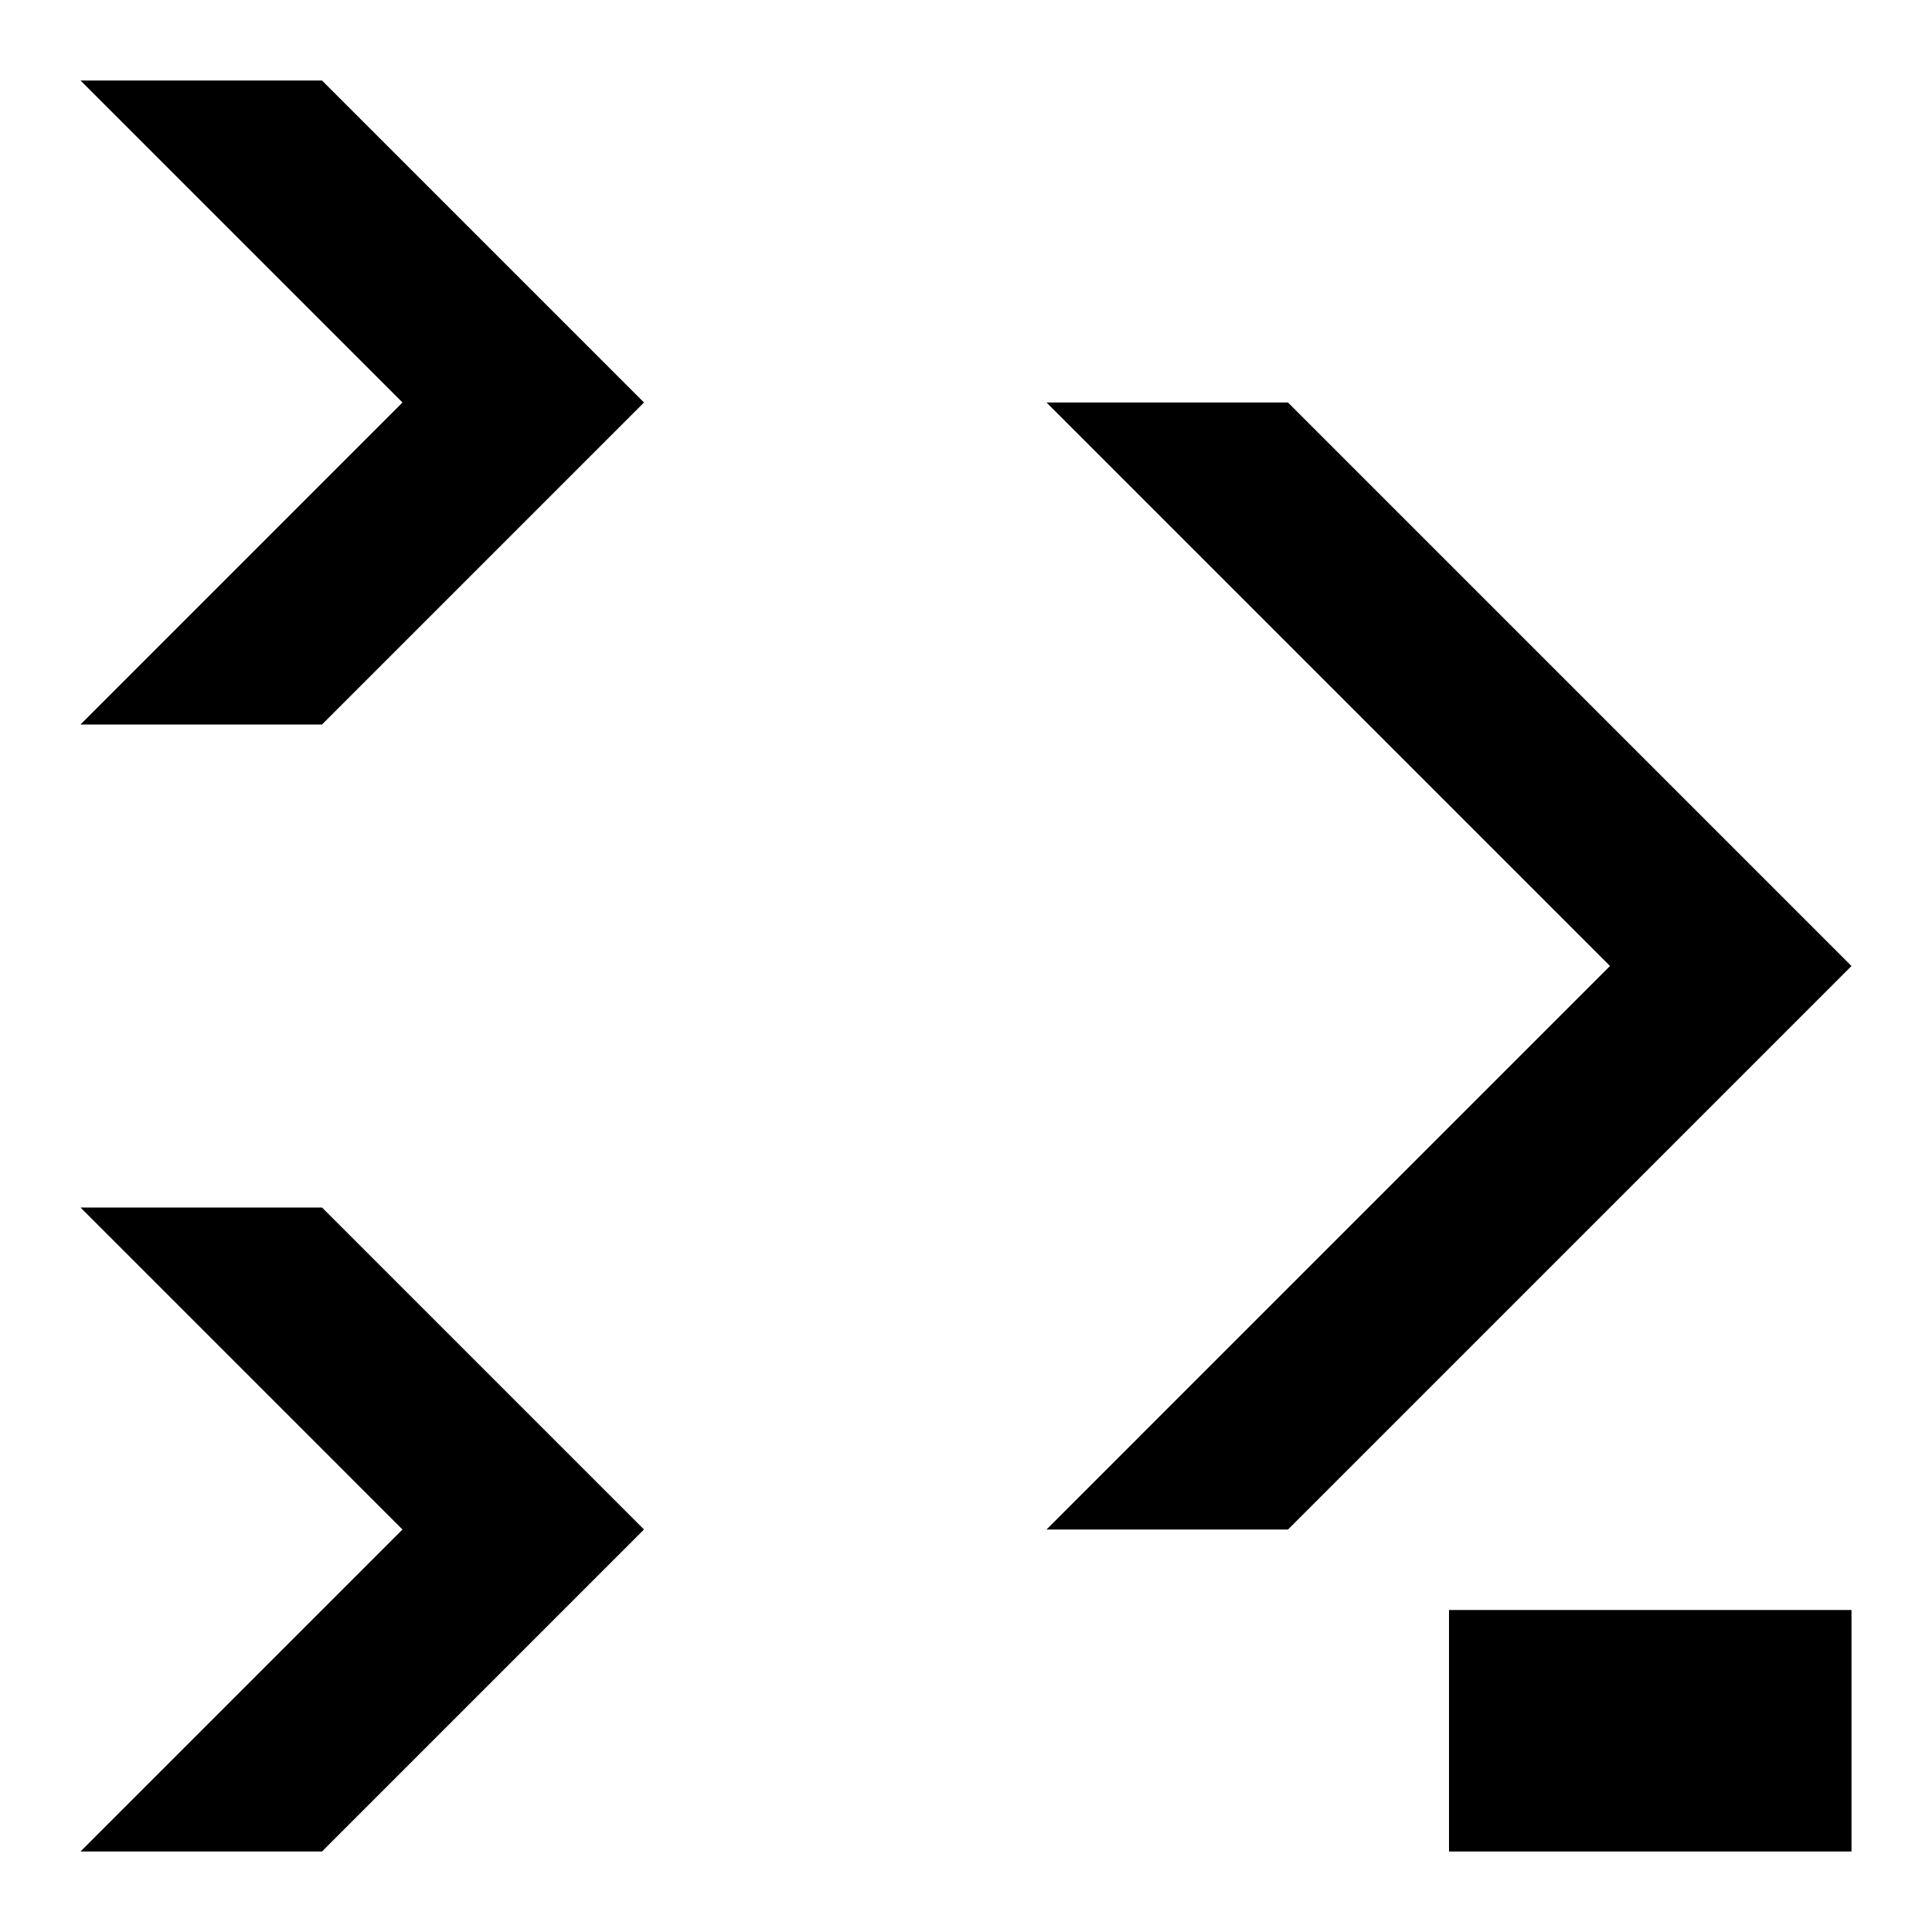
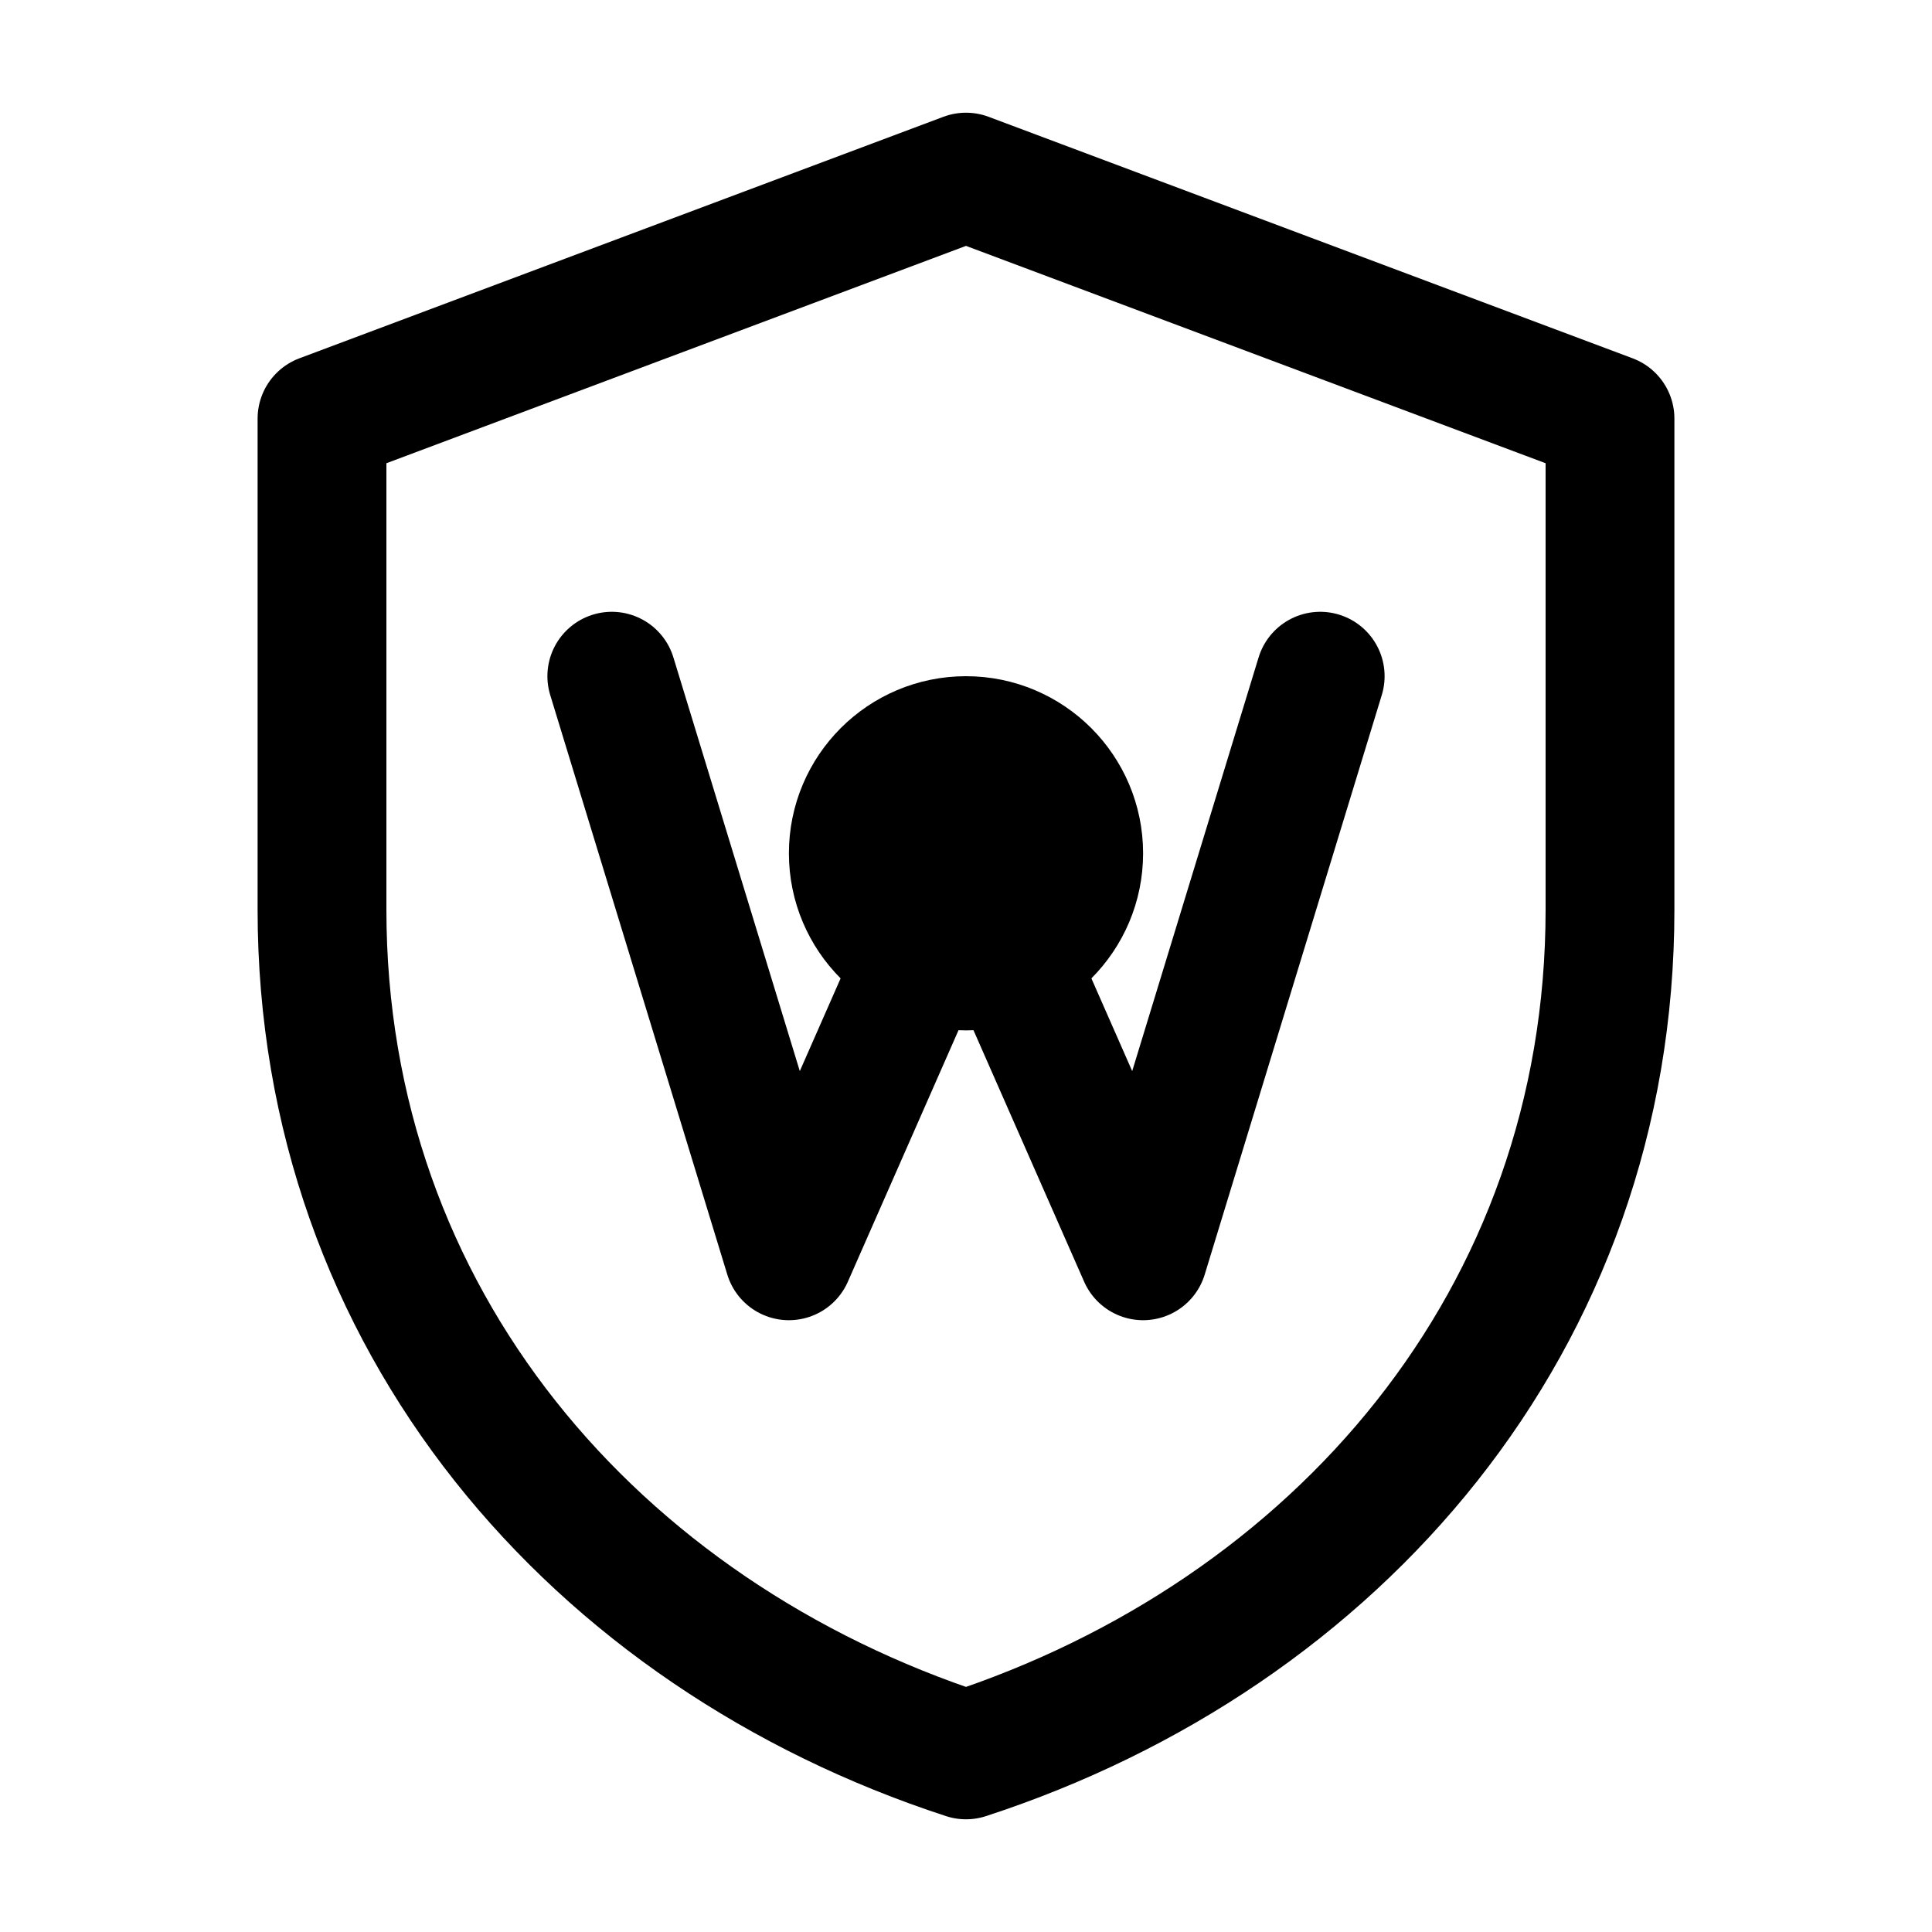
- <svg xmlns="http://www.w3.org/2000/svg" role="img" width="24" height="24" viewBox="0 0 24 24" fill="currentColor">
-   <polygon points="1,1 4,1 8,5 4,9 1,9 5,5" />
-   <polygon points="1,15 4,15 8,19 4,23 1,23 5,19" />
-   <polygon points="13,5 16,5 23,12 16,19 13,19 20,12" />
-   <rect x="18" y="20" width="5" height="3" />
+ <svg xmlns="http://www.w3.org/2000/svg" role="img" width="24" height="24" viewBox="0 0 24 24" fill="none" stroke="currentColor" stroke-width="1.6" stroke-linecap="round" stroke-linejoin="round">
+   <path d="M12 2.2 20 5.2v6.1c0 5.1-3.4 9-8 10.5-4.6-1.5-8-5.4-8-10.5V5.2z" />
+   <path d="M7.6 8.4 9.8 15.6 12 10.6l2.2 5 2.2-7.2" />
+   <circle cx="12" cy="10.6" r="1.4" fill="currentColor" />
</svg>
